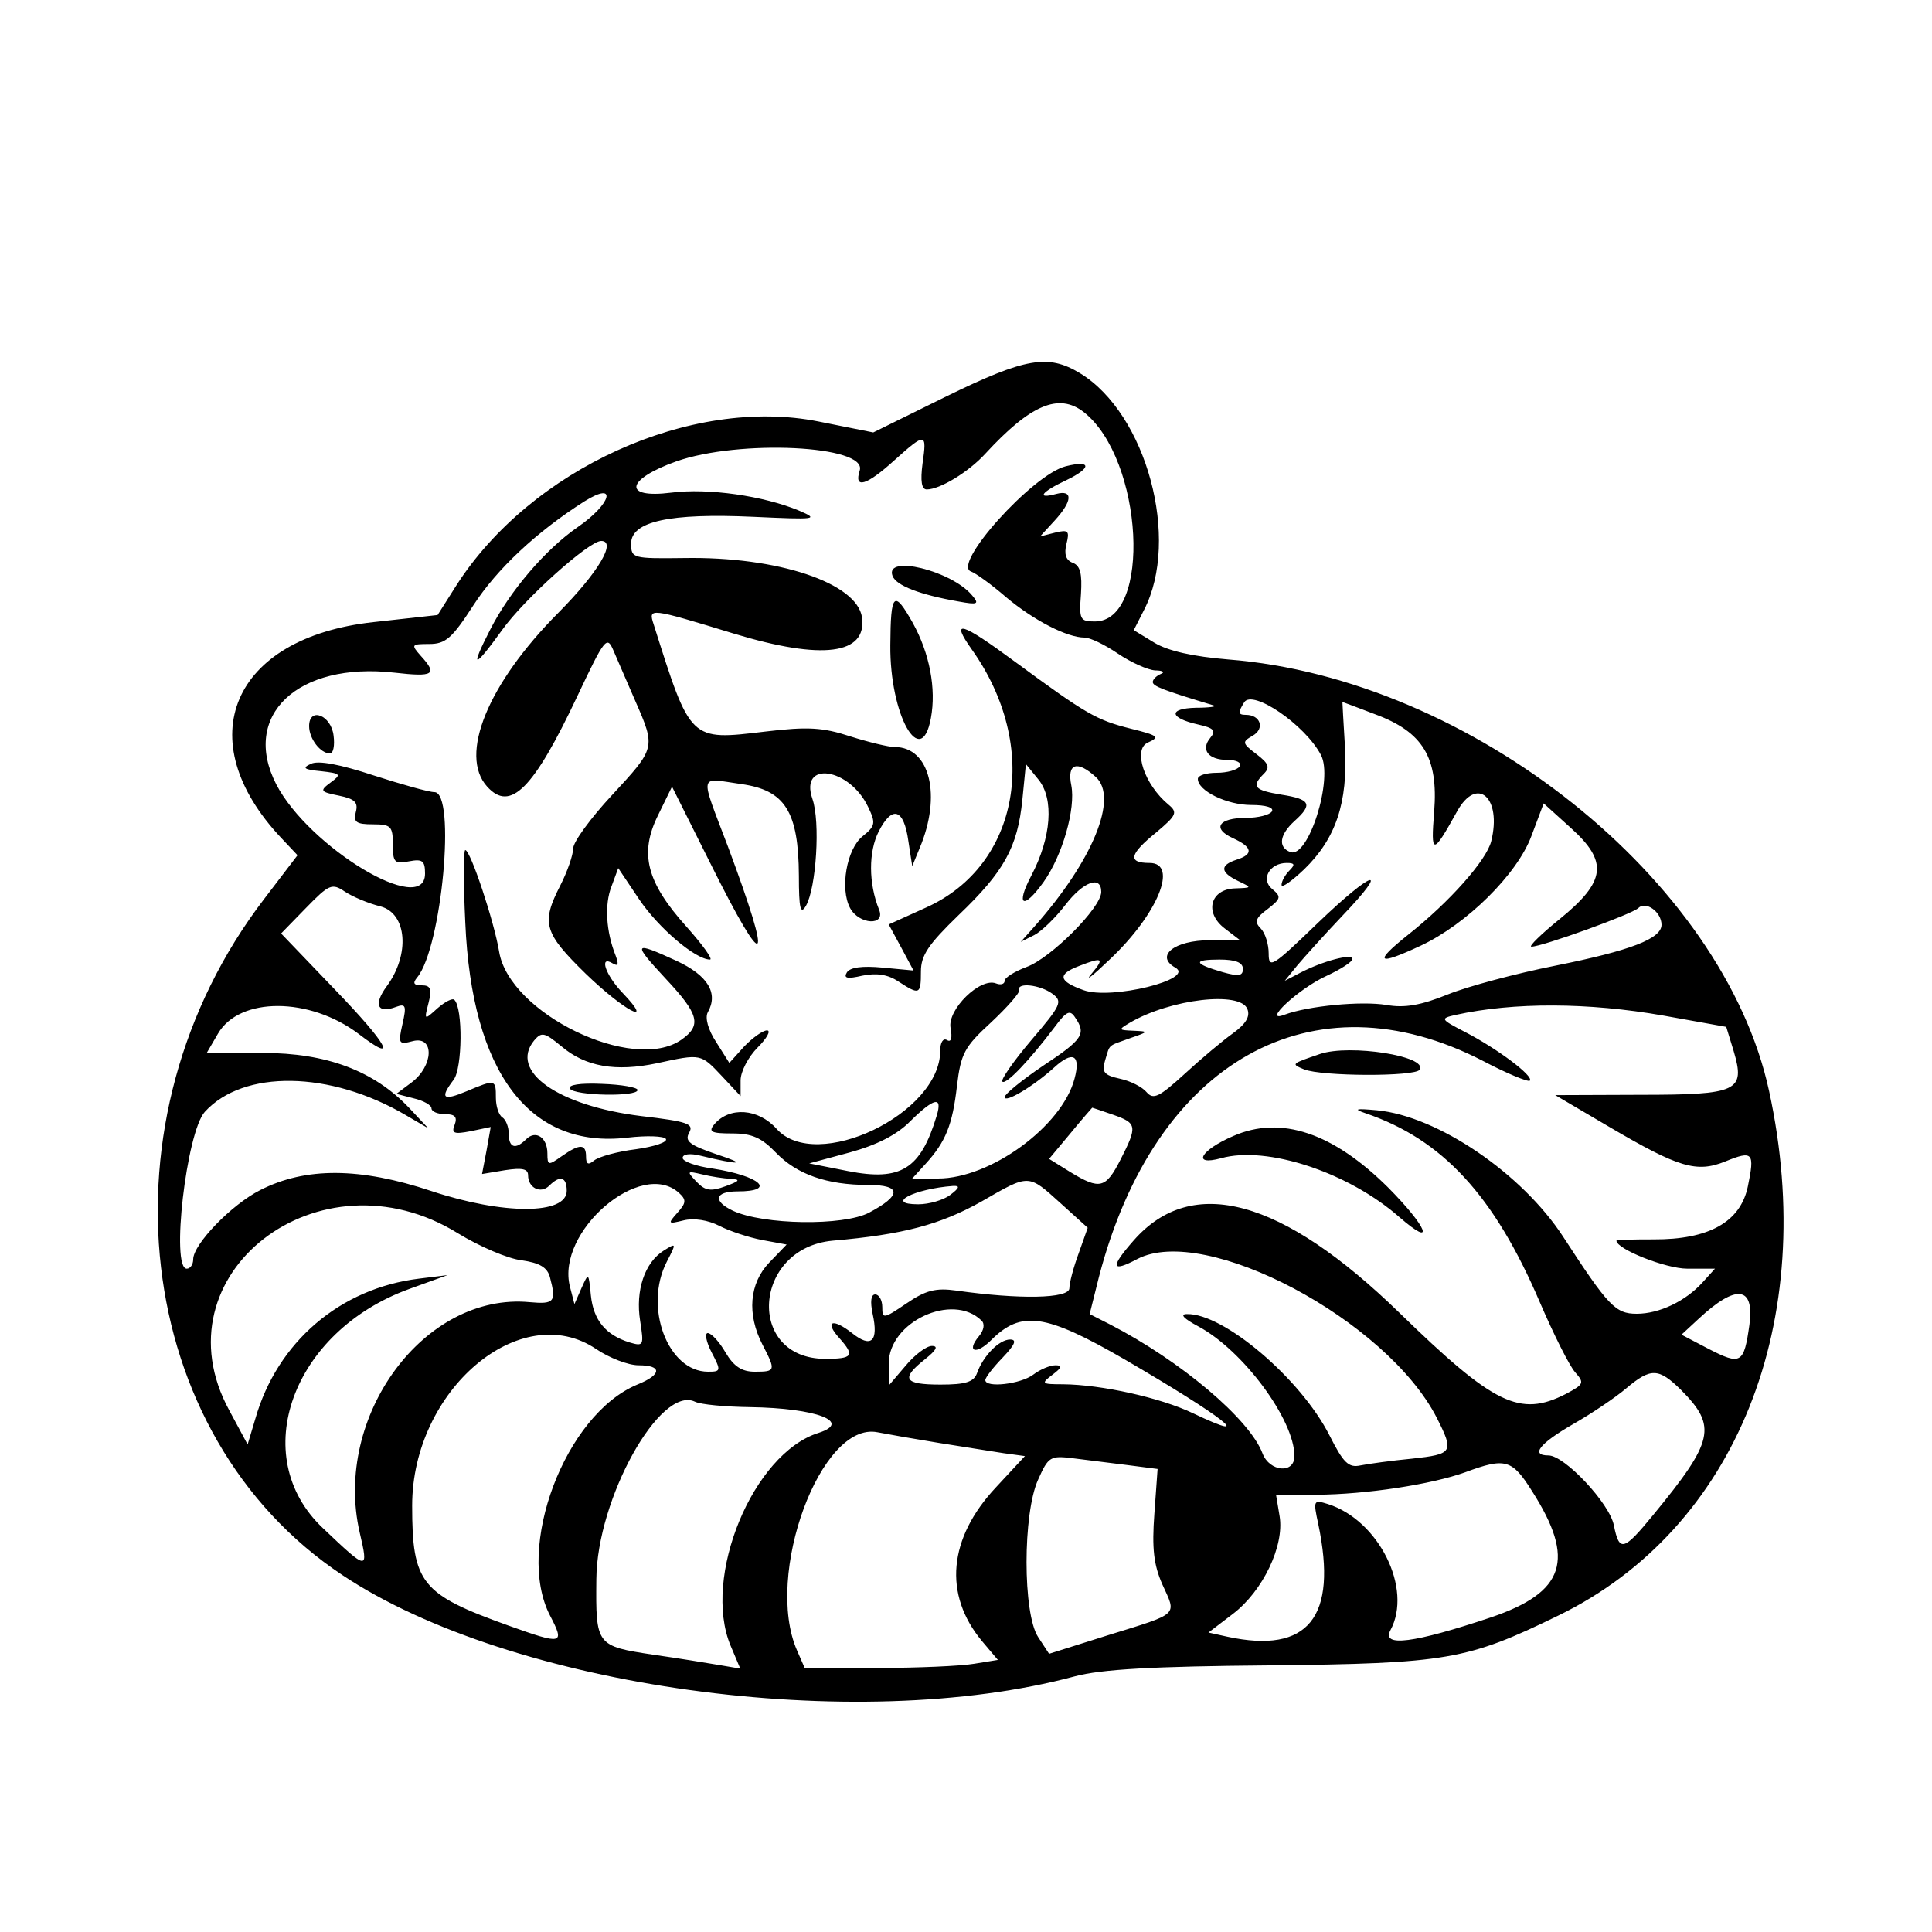
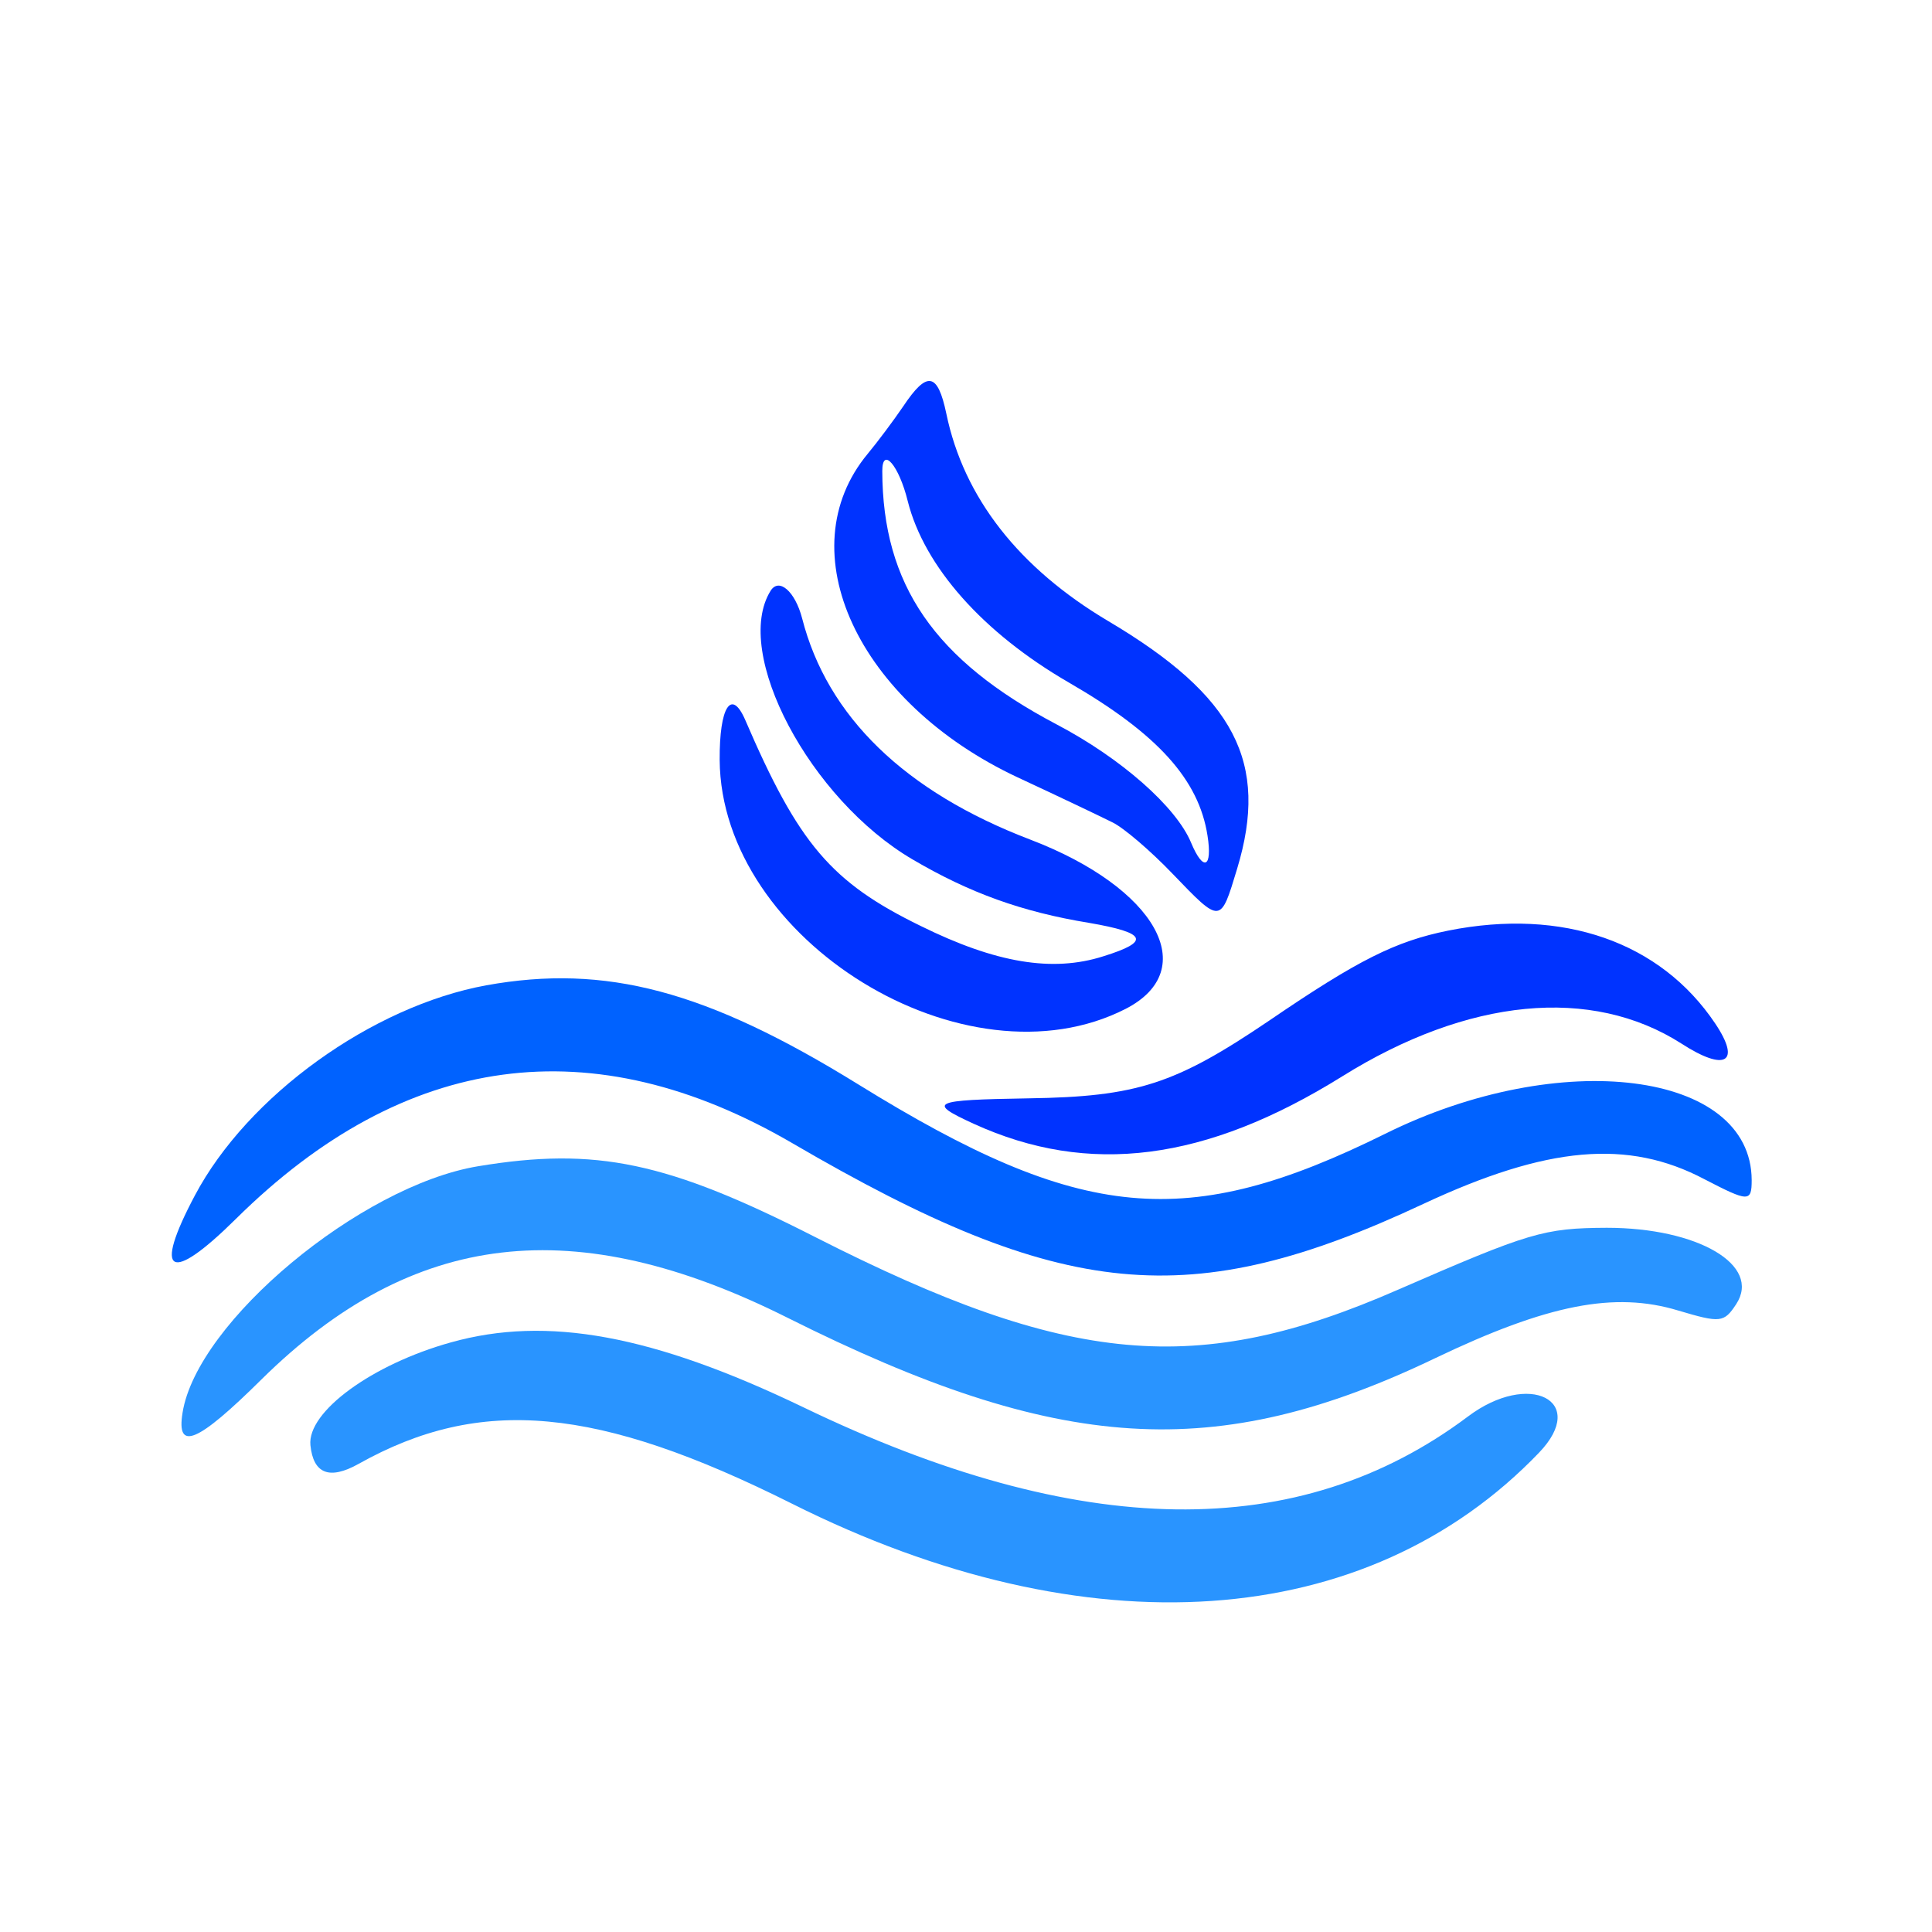
- <svg xmlns="http://www.w3.org/2000/svg" version="1.1" width="400" height="400">
-   <svg width="400" height="400" version="1.0" viewBox="0 0 300 300">
-     <path d="m146.95 61.55-11.35 5.6-8.5-1.7C107.3 61.5 82.35 72.85 70.8 91l-2.85 4.5L58 96.6c-22 2.4-28.75 18.25-14.3 33.55l2.5 2.65-5.15 6.75C14.8 173.8 20.45 222.85 53.2 244.6c26.2 17.45 79.6 24.85 113.7 15.7 4.1-1.1 12.1-1.55 30.1-1.7 27.65-.3 30.75-.8 45-7.75 27.6-13.45 40.5-45.6 32.7-81.45-7.1-32.8-46.3-64.05-84-67-5.4-.45-9.3-1.3-11.45-2.6l-3.2-1.95 1.6-3.15c5.65-10.95.4-30.45-9.95-36.75-4.95-3-8.45-2.4-20.75 3.6zM168.3 64c9.25 7.3 10.6 32.5 1.7 32.5-2.3 0-2.45-.3-2.15-4.25.2-3.15-.1-4.4-1.25-4.85-1.1-.4-1.4-1.35-1-2.95.5-2 .3-2.25-1.75-1.75l-2.35.6 2.25-2.45c2.8-3.05 2.9-4.85.25-4.15-3.15.85-2.35-.3 1.6-2.15 3.95-1.9 3.9-3.15-.1-2.15-5.2 1.3-17.8 15.35-14.7 16.35.7.25 3.15 2 5.45 4 4.3 3.6 9.45 6.25 12.15 6.25.85 0 3.15 1.1 5.2 2.5 2 1.35 4.65 2.55 5.8 2.6 1.15 0 1.55.3.85.55-.7.3-1.25.85-1.25 1.25 0 .65 1.55 1.25 9.5 3.65.55.15-.7.35-2.8.35-4.35.1-4.15 1.6.35 2.6 2.45.55 2.8.95 1.9 2.05-1.55 1.85-.35 3.45 2.65 3.45 1.45 0 2.25.45 1.9 1-.35.55-1.95 1-3.55 1-1.65 0-2.95.4-2.95.95 0 1.85 4.5 4.05 8.3 4.05 2.3 0 3.55.4 3.2 1-.35.55-2.15 1-4 1-4.3 0-5.35 1.65-2.05 3.15 3.05 1.4 3.25 2.5.55 3.35-2.6.85-2.55 1.95.25 3.3 2.2 1.05 2.2 1.05-.45 1.15-3.85.1-4.85 3.75-1.65 6.2l2.35 1.8-4.65.05c-5.5 0-8.55 2.45-5.35 4.25 3.2 1.8-9.95 5.05-14.25 3.5-3.9-1.4-4.1-2.45-.7-3.75 3.7-1.45 4-1.25 1.9 1.25-1.05 1.25.25.25 2.85-2.25 7.45-7 10.75-15 6.2-15-3.45 0-3.15-1.35 1.05-4.75 3.15-2.65 3.35-3.1 1.9-4.3-3.75-3.1-5.6-8.6-3.2-9.65 1.9-.85 1.6-1.1-2.65-2.15-5.35-1.35-6.85-2.2-18-10.4-8.4-6.2-10.1-6.7-6.7-1.9 10.7 15.05 7.45 33.5-7.05 40.05l-5.85 2.65 1.95 3.6 1.9 3.55-4.8-.45c-3.15-.3-5.05-.05-5.55.75-.55.9.05 1.05 2.4.5 2.2-.45 3.95-.2 5.6.9 3.3 2.15 3.5 2.05 3.5-1.55 0-2.5 1.15-4.2 5.85-8.75 7.05-6.75 9.15-10.5 9.9-17.9l.55-5.55 1.95 2.4c2.45 3 2 9-1.1 14.9-2.5 4.75-1.25 5.4 1.9 1 2.95-4.15 5-11.4 4.3-15-.7-3.4.9-3.95 3.8-1.3 3.55 3.2-.45 13-9.55 23.25l-2.1 2.35 2.1-1.05c1.15-.6 3.3-2.7 4.8-4.65 2.8-3.65 5.6-4.7 5.6-2.05 0 2.45-7.85 10.3-11.6 11.65-1.85.7-3.4 1.65-3.4 2.15s-.6.7-1.35.4c-2.45-.95-7.55 4.05-7.05 6.9.3 1.6.1 2.3-.55 1.9-.6-.35-1.05.35-1.05 1.65 0 9.8-19.25 19-25.4 12.15-2.85-3.2-7.35-3.5-9.7-.7-.95 1.15-.45 1.4 2.8 1.4 3.05 0 4.55.65 6.8 3 3.25 3.35 7.85 5 14.35 5 5.15 0 5.2 1.6.1 4.3-4 2.1-16.45 1.9-21.15-.3-3.15-1.5-2.8-3 .7-3 6.2 0 3.55-2.4-3.85-3.55-2.55-.35-4.65-1.1-4.65-1.65 0-.6 1.15-.75 2.75-.35 6.2 1.5 7.45 1.4 2.55-.2-4.25-1.45-5-2.05-4.3-3.35.8-1.4-.2-1.75-7.45-2.6-12.9-1.6-20.55-6.95-16.6-11.75 1.15-1.35 1.6-1.25 4.2.9 3.75 3.2 8.45 4 14.85 2.65 6.9-1.5 6.8-1.5 10.1 2l2.9 3.1v-2.45c0-1.35 1.2-3.65 2.65-5.1 1.45-1.45 2.1-2.65 1.45-2.65-.65 0-2.25 1.15-3.55 2.5l-2.3 2.55-2.05-3.25c-1.25-1.9-1.75-3.75-1.3-4.6 1.7-3 0-5.75-4.85-8-6.75-3.1-6.9-2.85-1.7 2.75 5.2 5.55 5.65 7.25 2.45 9.5-7.5 5.25-26.75-4.1-28.3-13.7-.75-4.6-4.45-15.75-5.25-15.75-.3 0-.3 5.05 0 11.25 1 23.3 9.95 35.2 25.2 33.4 3-.35 5.65-.25 5.95.2.3.5-1.8 1.2-4.65 1.6-2.85.35-5.75 1.15-6.5 1.75-.9.75-1.25.6-1.25-.6 0-2-.95-2.05-3.8-.05C85.15 181 85 181 85 179.1c0-2.45-1.8-3.7-3.3-2.2-1.65 1.65-2.7 1.35-2.7-.85 0-1.05-.45-2.2-1-2.55-.55-.35-1-1.7-1-3.05 0-2.85-.05-2.9-4.55-1-3.7 1.55-4.2 1.1-2-1.8 1.35-1.8 1.45-11.1.1-12.4-.3-.3-1.45.3-2.6 1.3-2.1 1.9-2.1 1.9-1.4-.85.55-2.15.3-2.7-1.05-2.7-1.3 0-1.45-.35-.7-1.25 3.8-4.65 6.05-28.75 2.65-28.75-.85 0-5.1-1.2-9.45-2.6-5.15-1.7-8.55-2.35-9.7-1.8-1.45.65-1.1.9 1.55 1.15 3.1.35 3.2.5 1.5 1.75-1.75 1.3-1.65 1.45 1.3 2.05 2.45.5 3 1.05 2.6 2.55-.4 1.55.05 1.9 2.65 1.9 2.8 0 3.1.3 3.1 3.1 0 2.8.25 3.1 2.5 2.65 2.1-.4 2.5-.1 2.5 1.9 0 6.8-18-4.05-23.1-13.85-5.5-10.7 3.3-19.05 18.35-17.35 6.1.7 6.75.3 4.1-2.6-1.55-1.75-1.5-1.85 1.3-1.85 2.55 0 3.55-.9 6.85-6 3.65-5.65 9.85-11.45 17.25-16.15 5.2-3.25 4.2.4-1.05 4-5.05 3.5-10.5 9.9-13.55 15.85-3.2 6.25-2.65 6.3 1.8.15 3.4-4.8 13.5-13.85 15.4-13.85 2.45 0-.45 4.9-6.65 11.15-10.95 11-15.5 22.1-11.05 27 3.6 4 7.2.35 14-14.05 4.25-9 4.6-9.45 5.6-7.1.6 1.35 2.1 4.9 3.4 7.85 3.2 7.3 3.15 7.3-3.65 14.65-3.3 3.55-6 7.25-6 8.25s-.9 3.6-2 5.75c-3 5.85-2.55 7.35 3.95 13.7 5.95 5.75 10.85 8.35 5.75 3-2.7-2.8-3.75-5.95-1.55-4.6.85.5.95.15.45-1.2-1.5-3.75-1.75-7.95-.65-10.75L96 134.8l3.25 4.85c3 4.45 8.75 9.35 11 9.35.5 0-1.15-2.3-3.65-5.1-6.2-6.9-7.35-11.35-4.45-17.25l2.2-4.5 5.95 11.9c8.75 17.55 9.85 16.5 2.75-2.55-4.45-11.75-4.65-10.7 2.05-9.75 6.8.95 8.9 4.25 8.95 14.25 0 5.1.25 6.1 1.1 4.65 1.6-2.8 2.25-13.05 1-16.6-2.05-6 5.75-4.85 8.65 1.25 1.2 2.5 1.15 2.95-.85 4.55-2.5 2-3.55 8.15-1.95 11.15 1.4 2.6 5.55 2.8 4.5.25-1.65-4.1-1.65-9-.05-12.15 2.1-4.1 3.9-3.55 4.6 1.5l.6 3.9 1.15-2.8c3.45-8.15 1.6-15.7-3.85-15.7-.95 0-4.05-.75-6.9-1.65-4.3-1.4-6.55-1.55-13.25-.75-11.7 1.4-11.55 1.55-17.3-16.65-.85-2.6-.75-2.6 12.5 1.45 13.7 4.15 20.65 3.25 19.85-2.55-.8-5.35-13.1-9.45-27.6-9.2-8 .1-8.25.05-8.25-2.25 0-3.45 6-4.75 19-4.15 9.75.45 10.25.4 7.1-.95-5.5-2.3-14.15-3.55-19.9-2.8-7.55.95-7.05-2.05.8-4.85 9.75-3.45 29.7-2.5 28.5 1.4-.95 2.95 1.05 2.35 5.35-1.55 4.9-4.4 5.1-4.35 4.4.5-.35 2.7-.15 4 .65 4 2.05 0 6.5-2.7 9.1-5.55 7-7.6 11.4-9.5 15.3-6.45zm36.8 53.2c2 3.7-1.95 16.2-4.75 15.1-1.95-.75-1.65-2.7.65-4.8 2.9-2.6 2.5-3.4-2-4.1-4.25-.7-4.75-1.25-2.75-3.25 1-1 .75-1.6-1.15-3.05-2.25-1.7-2.25-1.9-.6-2.85 1.95-1.1 1.25-3.25-1.05-3.25-1.2 0-1.25-.35-.25-1.95 1.3-2.05 9.4 3.45 11.9 8.15zm8.4-6.3c7.45 2.75 9.85 6.7 9.2 15.1-.55 6.85-.25 6.85 3.55 0 3.1-5.6 7-2.15 5.3 4.65-.75 2.95-6.45 9.4-12.9 14.5-5.45 4.35-4.8 4.85 1.95 1.7 7.15-3.35 15-11.1 17.2-17.05l1.9-5.05 4.2 3.8c5.85 5.25 5.5 8.3-1.7 14.15-2.9 2.35-4.9 4.3-4.4 4.3 1.65 0 15.65-5.05 16.6-6 1.15-1.15 3.6.6 3.6 2.6 0 2.15-4.75 4-16.5 6.35-6.05 1.2-13.55 3.2-16.65 4.45-4.2 1.7-6.75 2.15-9.55 1.65-3.9-.65-12.2.15-15.8 1.5-3.75 1.45 2.2-4.1 6.55-6.05 2.15-1 3.95-2.15 3.95-2.6 0-.9-4.65.35-8.1 2.15l-2.4 1.25 1.95-2.4c1.1-1.3 4.2-4.75 6.95-7.65 7.65-8 4.85-7.2-3.75 1.05-7.1 6.85-7.65 7.2-7.65 4.75 0-1.45-.55-3.2-1.25-3.9-1-1-.8-1.6 1.1-3 2.05-1.6 2.15-1.9.7-3.1-1.85-1.5-.4-4.05 2.25-4.05 1.25 0 1.35.25.4 1.2-.65.65-1.2 1.65-1.2 2.2 0 .55 1.55-.55 3.5-2.4 4.95-4.8 6.8-10.35 6.35-18.95-.25-3.9-.4-7.05-.4-7.05.05 0 2.3.85 5.05 1.9zM59.1 140.75c4.1 1.1 4.6 7.45.95 12.4-2.1 2.85-1.45 4.3 1.45 3.2 1.5-.55 1.65-.2 1 2.65-.7 3.1-.6 3.25 1.65 2.65 3.35-.8 3.15 3.85-.2 6.4l-2.4 1.8 2.7.7c1.5.35 2.75 1.05 2.75 1.55s.95.9 2.1.9c1.55 0 1.95.45 1.5 1.65-.55 1.35-.1 1.5 2.5 1l3.1-.65-.65 3.65-.7 3.65 3.6-.6c2.65-.4 3.55-.2 3.55.8 0 1.95 1.95 2.95 3.3 1.6 1.65-1.65 2.7-1.35 2.7.8 0 3.75-9.85 3.75-21 .05-11.1-3.7-19.55-3.75-26.6-.15-4.45 2.25-10.4 8.4-10.4 10.75 0 .8-.45 1.45-1 1.45-2.5 0-.05-21.2 2.8-24.35 6-6.6 19.45-6.4 31.2.5l3.5 2.05-2.95-3.15c-5.5-5.8-12.85-8.55-22.75-8.55h-8.7l1.75-3c3.35-5.75 14.25-5.7 21.85.05 6.25 4.8 4.6 1.7-3.8-7l-8.25-8.6L47.5 141c3.6-3.7 4.05-3.9 6.05-2.55 1.2.8 3.7 1.85 5.55 2.3zm133.9 9.7c0 1.1-.65 1.2-3.15.5-4.5-1.3-4.7-1.95-.5-1.95 2.5 0 3.65.45 3.65 1.45zm-29.6 3.85c1.65 1.2 1.4 1.75-3.25 7.2-2.8 3.3-4.8 6.2-4.5 6.45.55.55 4.25-3.35 8.1-8.45 1.85-2.5 2.4-2.75 3.2-1.5 1.75 2.55 1.2 3.4-5 7.5-3.25 2.2-5.95 4.4-5.95 4.85 0 1 4.45-1.65 7.7-4.6 2.9-2.65 4.15-1.95 3.15 1.75-1.95 7.4-13.05 15.5-21.2 15.5h-4l2.05-2.25c3.15-3.45 4.2-6.05 4.9-12.15.6-5 1.15-6.05 5.3-9.85 2.5-2.35 4.5-4.6 4.35-5-.4-1.25 3.25-.85 5.15.55zm30.3 2.4c.45 1.15-.25 2.3-2.25 3.75-1.55 1.1-4.95 3.95-7.5 6.3-3.95 3.6-4.85 4.05-5.9 2.85-.65-.8-2.5-1.75-4.15-2.1-2.5-.55-2.85-1.05-2.3-2.85.8-2.6.3-2.15 3.9-3.45 2.9-1 2.9-1.05.5-1.15-2.35-.1-2.4-.15-.55-1.25 6.35-3.7 17.2-4.95 18.25-2.1zm64.6 1 9.75 1.75 1.15 3.75c1.85 6.25.7 6.8-14.55 6.8l-13.15.05 8.5 5c10.65 6.25 13.45 7.1 17.9 5.3 4.3-1.75 4.6-1.4 3.5 3.9-1.15 5.5-6.05 8.25-14.65 8.2-3.15 0-5.75.05-5.75.2 0 1.3 7.65 4.35 11 4.35h4.3l-1.9 2.1c-2.65 2.95-6.75 4.9-10.25 4.9-3.3 0-4.4-1.15-11.45-12-6.4-9.8-19.45-18.7-28.9-19.6-3.3-.3-3.7-.2-1.8.45 11.95 4.05 20 12.75 27.1 29.35 2.15 5 4.6 9.9 5.5 10.9 1.45 1.65 1.35 1.85-1.45 3.35-7.15 3.65-11.15 1.7-25.85-12.6-18.25-17.75-32.2-21.55-41.25-11.25-3.7 4.2-3.5 5.05.55 2.9 10.55-5.5 38.7 9.45 46.5 24.65 2.7 5.35 2.55 5.65-3.85 6.35-3.15.3-6.75.8-8 1.05-1.85.4-2.65-.4-4.8-4.65-4.45-8.8-16.45-19-22.15-18.85-1.15 0-.5.7 1.75 1.9 6.95 3.7 14.95 14.5 14.95 20.15 0 2.8-3.85 2.45-4.95-.4-2-5.35-12.75-14.4-23.7-20.05l-3.15-1.6 1.45-5.8c8.7-33.45 33.15-47.2 59.65-33.5 3.7 1.95 7 3.3 7.25 3.05.65-.7-5.1-5-10.05-7.55-3.85-2-3.9-2.1-1.5-2.65 9.05-2 20.65-1.95 32.3.1zm-112.85 15.55c-2.5 8.3-5.55 10.2-13.75 8.6l-6.05-1.2 6.3-1.7c4.2-1.15 7.35-2.75 9.4-4.85 3.7-3.65 5.05-3.95 4.1-.85zm27.4-.15c3.7 1.3 3.8 1.75 1.15 6.95-2.3 4.5-3.2 4.75-7.8 1.95l-3.3-2.05 3.3-3.95c1.8-2.2 3.35-3.95 3.4-4 .05 0 1.5.5 3.25 1.1zm-59.35 9.95c1.55.1 1.35.35-.85 1.15-2.3.85-3.15.7-4.5-.7-1.55-1.65-1.5-1.7.85-1.15 1.4.35 3.4.65 4.5.7zm51.2 3.8 4.2 3.8-1.4 3.95c-.8 2.15-1.45 4.6-1.45 5.45-.05 1.6-7.7 1.75-17.55.35-3.2-.45-4.75-.05-7.75 2-3.55 2.4-3.75 2.45-3.75.55 0-1.05-.5-1.95-1.1-1.95-.65 0-.8 1.1-.4 3 .95 4.3-.2 5.4-3.2 3-3.05-2.4-4.35-1.85-1.95.8 2.4 2.7 2.1 3.2-2.2 3.2-12.35 0-11.3-17.2 1.15-18.35 11-.95 16.7-2.5 23.05-6.05 7.55-4.35 7.25-4.35 12.35.25zm-59.25-1.6c1.15 1.05 1.1 1.55-.25 3.05-1.55 1.75-1.5 1.8.95 1.2 1.6-.4 3.8-.05 5.55.85 1.55.8 4.55 1.8 6.65 2.2l3.8.7-2.7 2.8c-3.1 3.25-3.5 8-1.05 12.75 2.1 4.05 2.05 4.2-1.2 4.2-2 0-3.25-.8-4.55-3-.95-1.65-2.2-3-2.75-3-.5 0-.25 1.35.6 3 1.5 2.85 1.45 3-.55 3-6.25 0-10.05-10.05-6.4-17.1 1.5-2.9 1.5-2.95-.5-1.7-2.95 1.85-4.4 6.2-3.65 10.9.6 3.85.55 4-1.65 3.35-3.7-1.15-5.6-3.45-6-7.3-.35-3.55-.35-3.6-1.45-1.15l-1.1 2.5-.7-2.7c-2.2-8.55 11.05-19.95 16.95-14.55zm42.1.3c-1.05.8-3.3 1.45-4.95 1.45-5.3 0-.7-2.4 5.4-2.85 1.1-.05 1 .3-.45 1.4zM71.1 191.5c3.35 2.05 7.75 3.95 9.9 4.2 2.8.4 4 1.1 4.4 2.65 1 3.8.7 4.2-3.15 3.85-16.35-1.55-30.55 17.7-26.4 35.75 1.4 6 1.3 6-5.75-.7-11.75-11.15-4.75-30.5 13.45-37.1L69.5 198l-4.45.55c-12.25 1.5-22 9.85-25.4 21.75l-1.2 4-2.85-5.3c-11.5-21.1 14-40.8 35.5-27.5zm200.55 14.2c-.85 6.05-1.3 6.35-6.35 3.75l-4.2-2.2 2.7-2.5c5.8-5.4 8.65-5.05 7.85.95zm-119.25-.65c.55.5.4 1.5-.4 2.45-2 2.4-.45 2.95 1.9.6 4.65-4.65 8.4-4.15 20.75 3 15.35 8.95 20.8 13.2 10.6 8.35-5-2.4-14.2-4.45-20.2-4.5-3.35 0-3.45-.1-1.6-1.5 1.45-1.1 1.55-1.45.45-1.45-.85 0-2.4.65-3.45 1.45-2 1.5-7.45 2.1-7.45.85 0-.4 1.2-1.95 2.7-3.5 1.9-2 2.25-2.8 1.15-2.8-1.7 0-4.2 2.55-5.15 5.25-.5 1.35-1.8 1.75-5.65 1.75-5.7 0-6.25-.9-2.4-3.95 1.75-1.4 2.1-2.05 1.05-2.05-.85 0-2.7 1.4-4.1 3.1l-2.6 3.05v-3.4c0-6.5 9.9-11.1 14.4-6.7zm-59.8 4.45c2 1.35 4.95 2.5 6.55 2.5 3.7 0 3.65 1.45-.2 3-11.2 4.65-19 25.3-13.55 35.85 2.35 4.5 2 4.6-6.5 1.55-13.5-4.85-14.9-6.55-14.9-18.6 0-17.95 16.85-32.25 28.6-24.3zm168.45 6.35c5.6 5.65 5.1 7.9-4.35 19.4-4.6 5.6-5.25 5.8-6.1 1.6-.65-3.4-7.65-10.85-10.15-10.85-2.85 0-1.4-1.85 3.8-4.85 2.9-1.65 6.6-4.15 8.25-5.55 3.85-3.25 5.05-3.2 8.55.25zM116.5 218.5c10.25.15 15.9 2.3 10.6 4-10.2 3.2-18.1 22.4-13.65 33.05l1.5 3.55-3.25-.55c-1.75-.3-6.35-1.05-10.2-1.6-8.95-1.35-9-1.45-8.9-11.75.1-12.5 9.9-30.1 15.3-27.55.9.45 4.75.8 8.6.85zm29.25 5.55c3.7.6 8.25 1.3 10.1 1.6l3.3.45-4.5 4.85c-7.4 7.9-8.2 16.65-2.15 23.9l2.45 2.9-3.7.6c-2.05.35-8.8.65-15 .65h-11.3l-1.2-2.75c-5.1-11.7 3.7-35.6 12.5-33.85 1.55.3 5.8 1.05 9.5 1.65zm29.35 3.45 4.65.6-.5 6.95c-.4 5.4-.1 7.95 1.25 11 2.2 4.85 2.75 4.4-8.4 7.85l-9.2 2.9-1.7-2.6c-2.4-3.65-2.4-19.2 0-24.45 1.6-3.6 1.9-3.75 5.5-3.3 2.1.25 5.9.75 8.4 1.05zm62.8 4.05c6.8 10.65 5.1 15.7-6.4 19.6-11.95 4-17 4.65-15.6 2 3.5-6.45-1.8-17.1-9.7-19.6-2.25-.7-2.3-.6-1.5 3.1 3.05 14.5-1.55 20.2-14.1 17.5l-2.95-.65 3.8-2.9c4.65-3.55 8-10.55 7.25-15.15l-.55-3.3 6.3-.05c7.7-.05 17.85-1.6 23.1-3.5 6.2-2.3 7.25-2 10.35 2.95z" />
-     <path d="M138.6 89.45c.6 1.5 4.25 2.9 10.25 3.95 3 .55 3.25.4 2.1-.95-3.2-3.85-13.65-6.4-12.35-3zM138.25 100.2c-.1 10.85 4.8 19.5 6.3 11.3.85-4.55-.2-10.05-2.8-14.75-2.95-5.25-3.45-4.75-3.5 3.45zM48 112.75c0 1.95 1.75 4.25 3.25 4.25.5 0 .75-1.25.55-2.75-.35-3.2-3.8-4.55-3.8-1.5zM88.5 169.05c.7 1.1 10.5 1.3 10.5.2 0-.4-2.5-.85-5.55-.95-3.4-.15-5.3.15-4.95.75zM205 163.65c-4.55 1.55-4.55 1.55-2.5 2.4 2.75 1.1 17.25 1.15 17.95.05 1.3-2.1-10.8-4-15.45-2.45zM191.5 176.4c-5.1 2.2-6.5 4.7-1.9 3.45 7.15-2 19.8 2.2 27.7 9.15 5.7 4.95 4.35 1.55-1.75-4.6-8.55-8.5-16.65-11.25-24.05-8z" />
+ <svg xmlns="http://www.w3.org/2000/svg" version="1.1" width="300" height="300">
+   <svg version="1.0" viewBox="0 0 300 300">
+     <path d="M140.25 63.1c-1.5 2.2-4 5.55-5.5 7.35-12.5 15.05-1.6 38.6 23.25 50.25 6.35 2.95 12.95 6.1 14.75 7 1.75.85 5.95 4.45 9.3 7.95 7.55 7.85 7.45 7.85 10.05-.75 5-16.5-.35-26.8-20-38.45-13.9-8.25-22.45-19.2-25.15-32.2-1.35-6.45-3-6.7-6.7-1.15zm.7 14.7C143.5 87.95 152.6 98.25 166 106c13.75 7.95 20.15 15.05 21.5 23.75.8 5.05-.65 5.65-2.55 1.1-2.3-5.55-10.85-13.1-20.85-18.35-19-10-27.05-21.7-27.1-39.35 0-3.9 2.6-.85 3.95 4.65z" fill="#0033ff" />
+     <path d="M119.65 91.75c-5.95 9.6 6.1 32.35 22.05 41.7 8.85 5.2 17 8.15 27.4 9.85 9 1.55 9.6 2.9 2.2 5.2-7.85 2.5-16.65 1.05-28.3-4.7-13.95-6.8-19-12.75-27.3-32.05-2.15-4.9-4-1.95-3.95 6.25.2 28.05 38.2 51.35 63.05 38.65 11.85-6.1 4.7-18.8-14.75-26.25-19.55-7.45-31.6-19.15-35.5-34.4-1.1-4.2-3.6-6.35-4.9-4.25zM224.9 144.5c-8.2 1.65-14 4.55-27.85 14-14.55 9.85-20.5 11.8-37.35 12.05-15.05.25-15.8.6-8.5 3.95 17.85 8.15 36 5.85 57.2-7.35 19.55-12.2 38.7-14.05 52.7-5.1 6.8 4.4 9.3 2.95 5.25-3.1-8.5-12.7-23.65-18-41.45-14.45z" fill="#0033ff" />
+     <path d="M75.5 153c-17.75 3.25-37.05 17.15-45.25 32.65-6.55 12.35-3.9 13.8 6.4 3.6 26.2-25.9 55.35-29.85 86.45-11.7 41.9 24.45 61.7 26.35 97.9 9.4 19.25-9 31.8-10.1 43.65-3.85 6.85 3.55 7.35 3.6 7.35.15-.05-16.95-29.7-20.7-56.9-7.2-30.8 15.25-47.2 13.75-81.8-7.65-23.6-14.6-39.25-18.75-57.8-15.4z" fill="#0062ff" />
+     <path d="M74.2 181.1c-18.25 3.05-43.6 24.15-45.85 38.25-1 6.1 2.3 4.7 12.25-5.15 23.5-23.2 48.65-26.15 81.75-9.55 42.05 21.05 66.4 22.6 100.5 6.25 17.45-8.35 27.85-10.4 37.75-7.4 6.55 1.95 7.1 1.9 9-1 3.95-6.05-5.95-11.85-20.1-11.85-9.8.05-11.95.7-32.5 9.65-31.1 13.6-51.05 11.8-90.3-8.15-23.05-11.75-34.15-14.1-52.5-11.05z" fill="#2994ff" />
+     <path d="M70 208.45c-12.2 3.4-22.3 10.75-21.8 15.95.45 4.45 2.95 5.45 7.5 2.9 18.95-10.6 37.05-8.95 67.3 6.2 45.8 22.95 89.25 19.95 116-7.95 7.7-8.05-1.55-12.75-11.05-5.6-26.25 19.7-60.35 19.25-103.25-1.45-23.3-11.2-39.75-14.25-54.7-10.05z" fill="#2994ff" />
  </svg>
  <style>@media (prefers-color-scheme: light) { :root { filter: none; } }
- @media (prefers-color-scheme: dark) { :root { filter: invert(1); } }
+ @media (prefers-color-scheme: dark) { :root { filter: contrast(0.385) brightness(4.5); } }
</style>
</svg>
